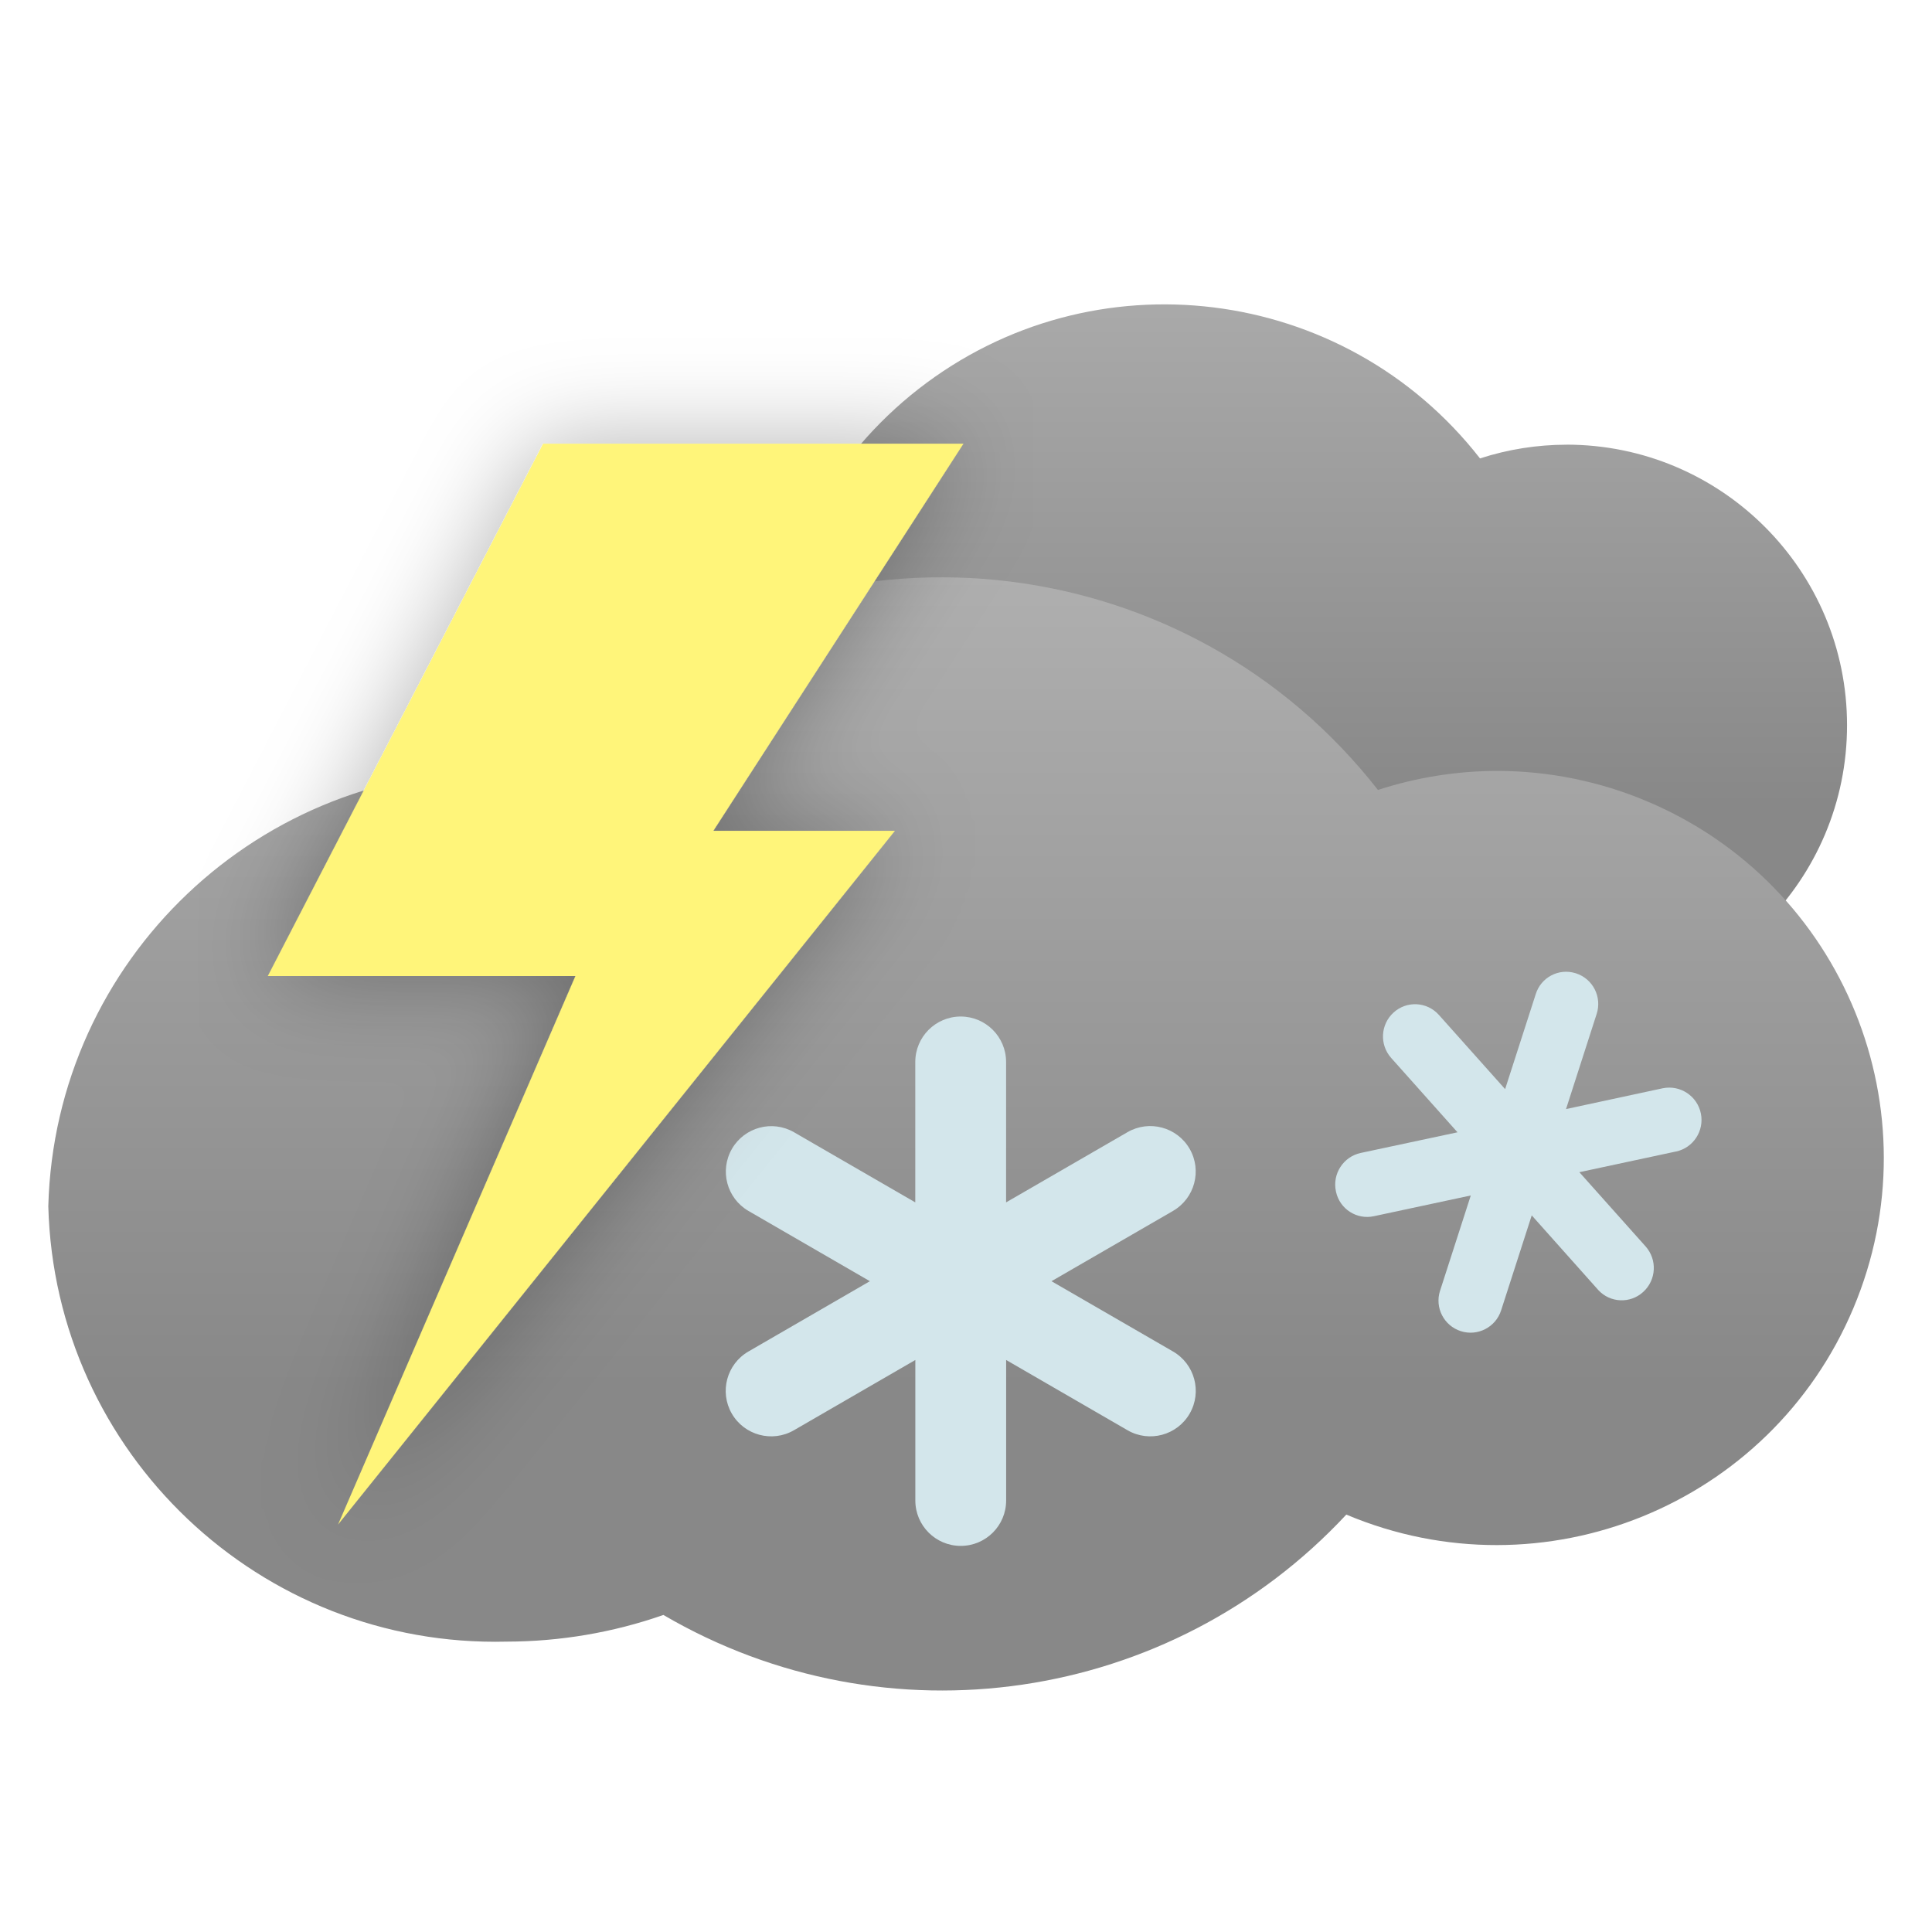
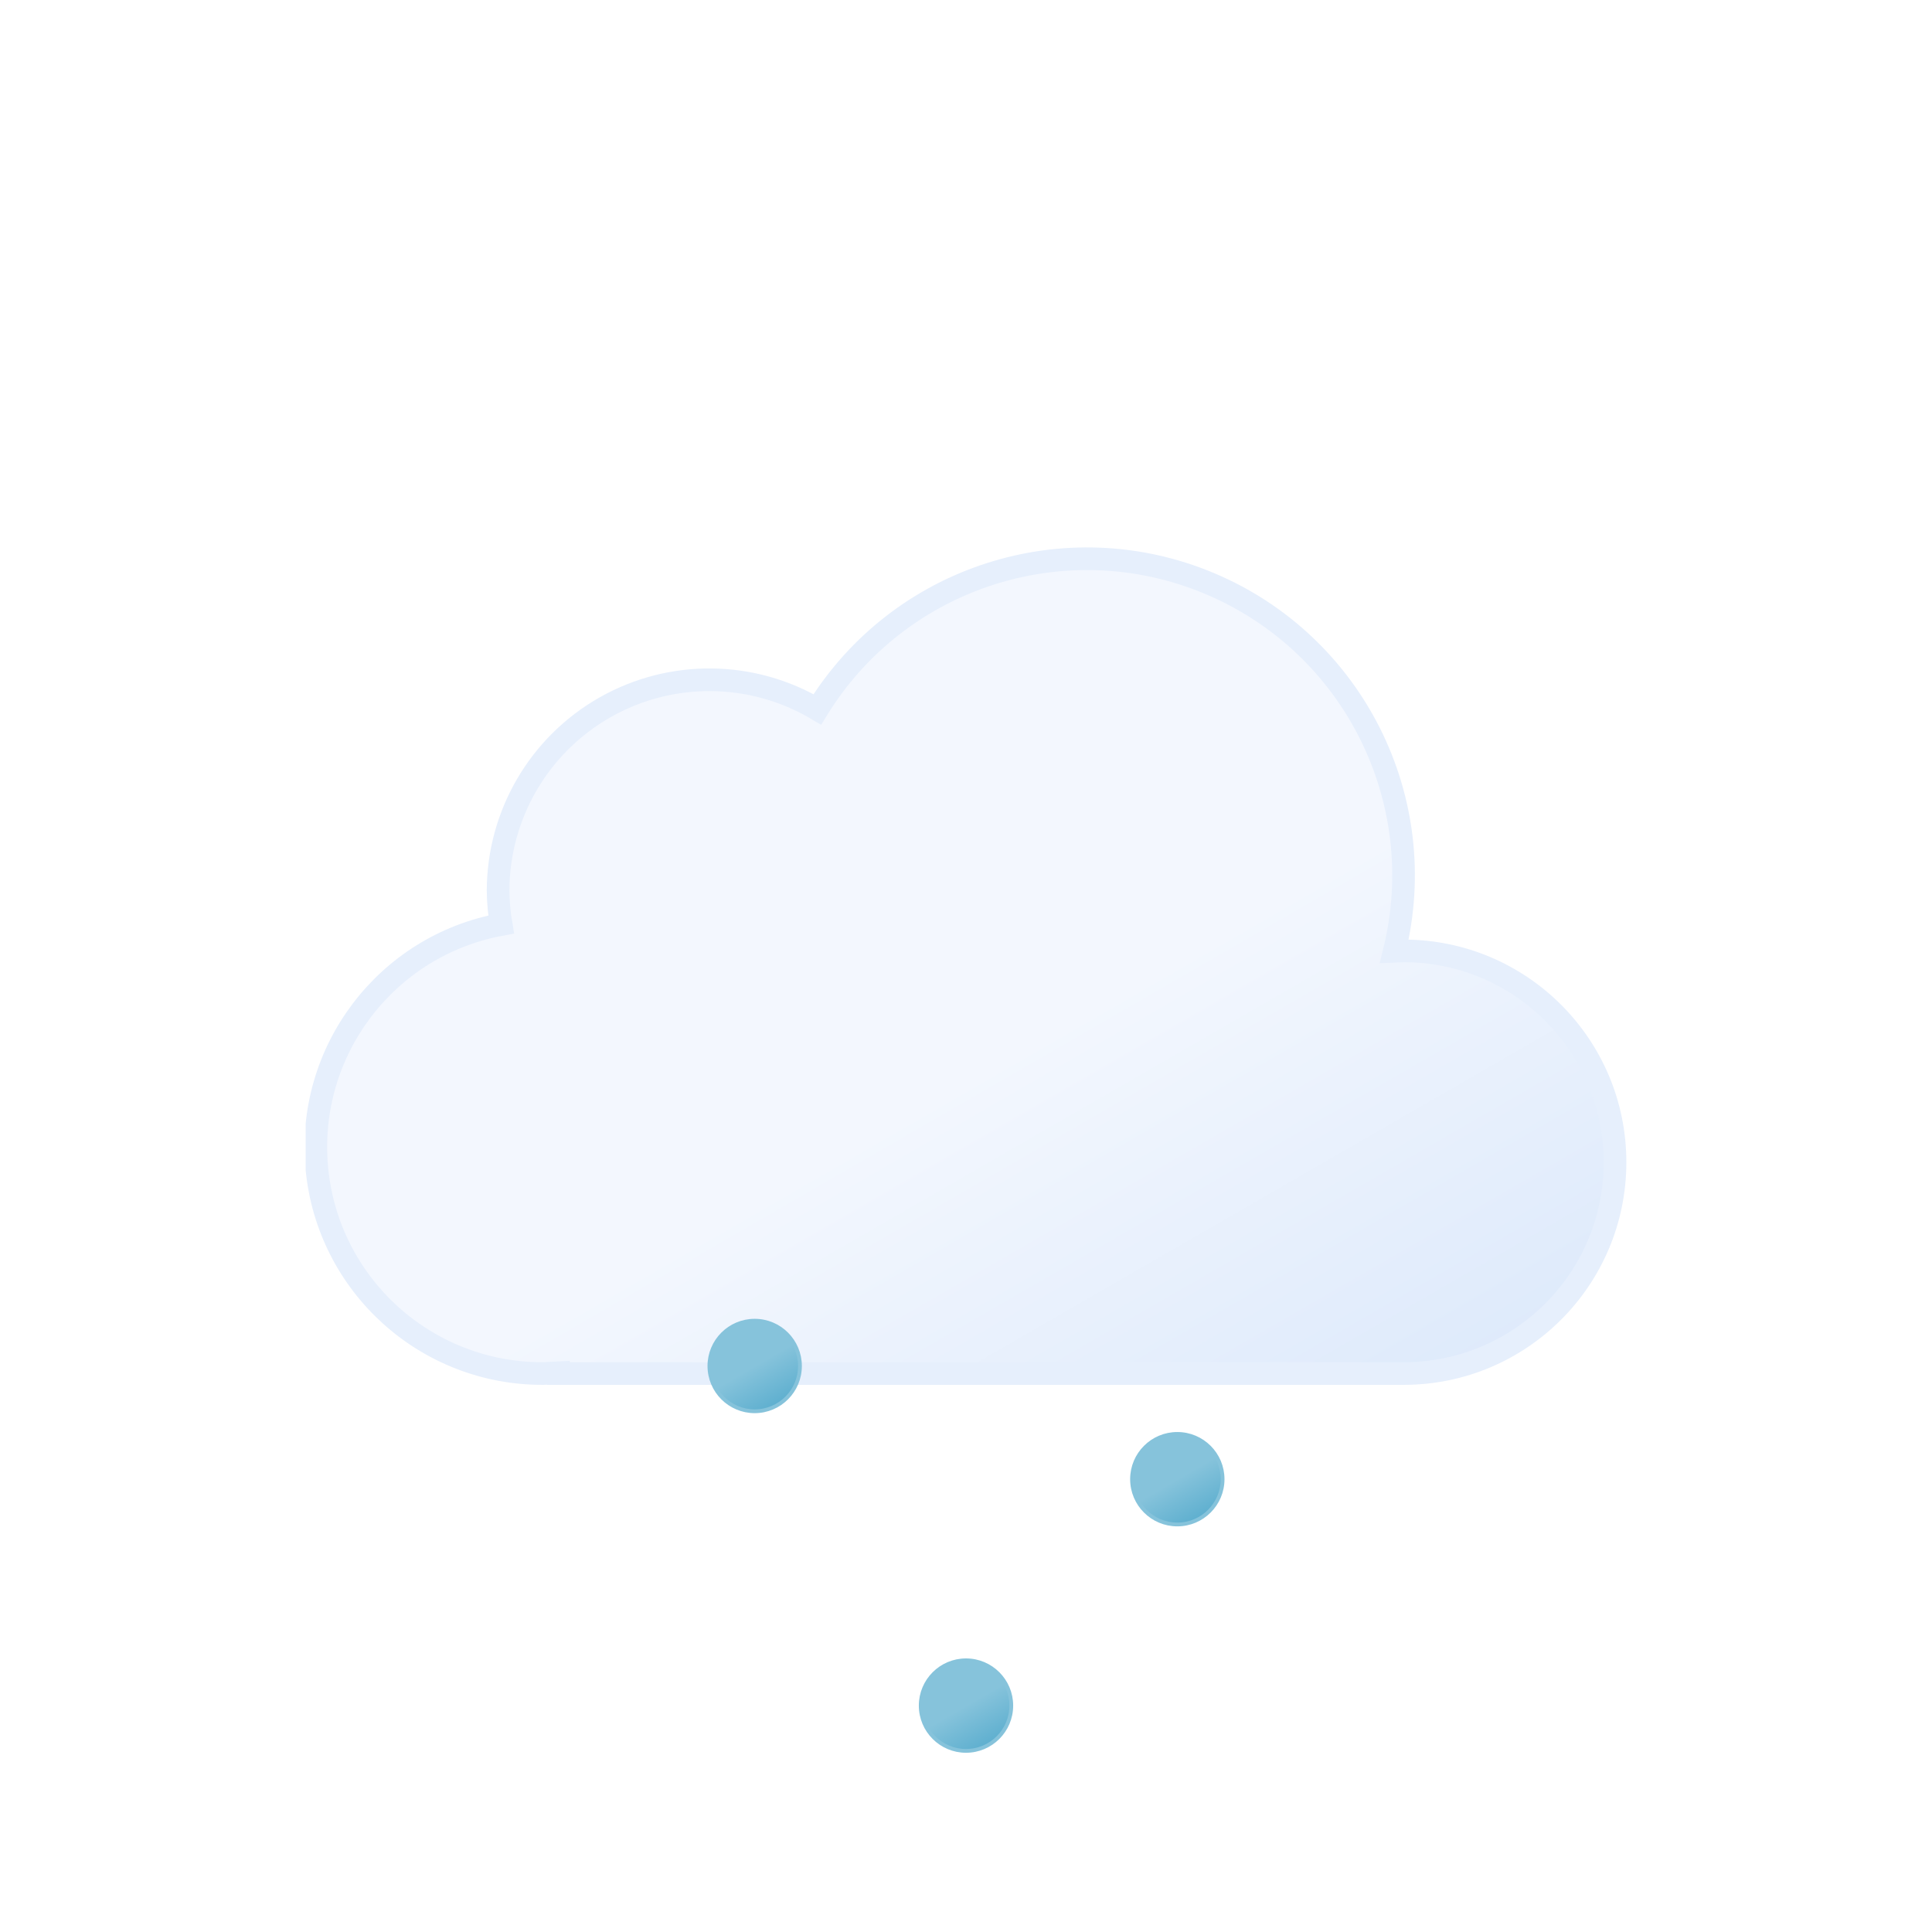
- <svg xmlns="http://www.w3.org/2000/svg" viewBox="0 0 40 40">
+ <svg xmlns="http://www.w3.org/2000/svg" xmlns:xlink="http://www.w3.org/1999/xlink" viewBox="0 0 512 512">
  <defs>
-     <linearGradient id="wolke-dunkel" gradientTransform="matrix(27.28 0 0 16.564 23010.72 -848.0467)" gradientUnits="userSpaceOnUse" x1="-842.641" x2="-842.641" y1="52.204" y2="51.196">
-       <stop offset="0" stop-color="#888" />
-       <stop offset="1" stop-color="#bebebe" />
+     <linearGradient id="a" x1="99.5" x2="232.6" y1="30.7" y2="261.4" gradientUnits="userSpaceOnUse">
+       <stop offset="0" stop-color="#f3f7fe" />
+       <stop offset=".5" stop-color="#f3f7fe" />
+       <stop offset="1" stop-color="#deeafb" />
    </linearGradient>
-     <linearGradient id="wolke-dunkel-2" gradientUnits="userSpaceOnUse" x1="19.592" y1="39.742" x2="19.592" y2="38.742" gradientTransform="matrix(38 0 0 23.047 -725.5 -887.2656)">
-       <stop offset="0" style="stop-color:#888" />
-       <stop offset="1" style="stop-color:#bebebe" />
+     <linearGradient id="b" x1="6.5" x2="18.5" y1="2.1" y2="22.9" gradientUnits="userSpaceOnUse">
+       <stop offset="0" stop-color="#86c3db" />
+       <stop offset=".5" stop-color="#86c3db" />
+       <stop offset="1" stop-color="#5eafcf" />
    </linearGradient>
-     <filter id="flash-shadow">
-       <feDropShadow dx="0" dy="0" flood-color="#000" flood-opacity="0.3" stdDeviation="1" />
-     </filter>
+     <linearGradient xlink:href="#b" id="c" x1="62.5" x2="74.5" y1="92.1" y2="112.9" />
+     <linearGradient xlink:href="#b" id="d" x1="118.5" x2="130.5" y1="32.1" y2="52.9" />
+     <symbol id="e" viewBox="0 0 350 222">
+       <path fill="url(#a)" stroke="#e6effc" stroke-miterlimit="10" stroke-width="6" d="m291 107-2.5.1A83.9 83.9 0 00135.6 43 56 56 0 0051 91a56.6 56.6 0 00.8 9A60 60 0 0063 219l4-.2v.2h224a56 56 0 000-112Z" />
+     </symbol>
+     <symbol id="f" viewBox="0 0 137 115">
+       <path fill="url(#b)" stroke="#86c3db" stroke-miterlimit="10" d="M12.5.5a12 12 0 1012 12 12 12 0 00-12-12Z" />
+       <path fill="url(#c)" stroke="#86c3db" stroke-miterlimit="10" d="M68.5 90.5a12 12 0 1012 12 12 12 0 00-12-12Z" />
+       <path fill="url(#d)" stroke="#86c3db" stroke-miterlimit="10" d="M124.5 30.5a12 12 0 1012 12 12 12 0 00-12-12Z" />
+     </symbol>
  </defs>
-   <path d="M32.43,9.207c-.607.001-1.211.096-1.788.284-2.814-3.607-8.019-4.251-11.626-1.437-.443.346-.85.736-1.215,1.164-.071-.002-.138-.01-.209-.01-3.699-.092-6.774,2.83-6.87,6.529.096,3.7,3.17,6.623,6.87,6.531.799-.002,1.592-.136,2.347-.398,3.343,1.957,7.596,1.331,10.233-1.507.714.306,1.484.464,2.261.462,3.208-.001,5.808-2.602,5.808-5.811-.001-3.208-2.602-5.808-5.811-5.808Z" fill="url(#wolke-dunkel)" stroke-width="0" />
-   <path d="M31,15.961c-.839.001-1.673.134-2.471.394-3.898-4.986-11.1-5.869-16.087-1.971-.605.473-1.161,1.006-1.66,1.591-.097-.002-.191-.014-.288-.014-5.109-.129-9.358,3.904-9.494,9.013.135,5.11,4.384,9.144,9.494,9.014,1.104-.002,2.199-.188,3.241-.552,4.619,2.701,10.493,1.838,14.139-2.078,4.078,1.719,8.778-.193,10.497-4.271,1.719-4.078-.193-8.778-4.271-10.497-.981-.414-2.035-.628-3.1-.629Z" fill="url(#wolke-dunkel-2)" stroke-width="0" />
-   <path d="M34.702,23.84l-2.003.429,1.37,1.535c.246.275.225.697-.049.945-.268.245-.684.227-.929-.04-.003-.003-.005-.006-.008-.009l-1.37-1.537-.634,1.967c-.112.349-.486.542-.835.43s-.542-.486-.43-.835c.001-.003.002-.006.003-.008l.634-1.966-2.005.429c-.356.078-.707-.148-.785-.504-.001-.003-.002-.007-.002-.01-.078-.36.151-.716.511-.795l2.006-.428-1.371-1.537c-.247-.274-.225-.697.049-.944.27-.245.688-.224.932.046.001.001.002.003.004.004l1.372,1.537.634-1.967c.108-.347.476-.541.823-.433.004.001.007.002.011.003.35.114.541.49.427.841-0.0.001-.001.002-.001.003l-.633,1.966,2.004-.431c.362-.073.715.162.788.524.072.358-.156.708-.513.786Z" fill="#d3e6eb" stroke-width="0" />
-   <path d="M24.286,25.071l-2.516,1.455,2.516,1.455c.45.26.605.836.345,1.286-.26.45-.836.605-1.286.345h0l-2.514-1.455v2.91c-0.0.519-.422.94-.941.939-.518-0-.939-.421-.939-.939v-2.91l-2.514,1.455c-.45.26-1.026.105-1.286-.345-.26-.45-.105-1.026.345-1.286l2.514-1.455-2.514-1.455c-.449-.261-.602-.837-.341-1.287.26-.447.832-.601,1.281-.344l2.514,1.454v-2.907c-0-.519.42-.94.939-.941.519-0.0.94.42.941.939v2.909l2.514-1.454c.45-.26,1.026-.105,1.286.345.26.45.105,1.026-.345,1.286h0Z" fill="#d3e6eb" stroke-width="0" />
-   <polygon filter="url(#flash-shadow)" points="19.948 9.185 14.768 17.201 18.528 17.201 6.999 31.564 11.915 20.208 5.545 20.208 11.245 9.186 19.948 9.186 19.948 9.185" fill="#fff57a" stroke-width="0" />
+   <use xlink:href="#e" width="350" height="222" transform="translate(81 145)" />
+   <use xlink:href="#f" width="137" height="115" transform="translate(187.5 349.5)" />
</svg>
